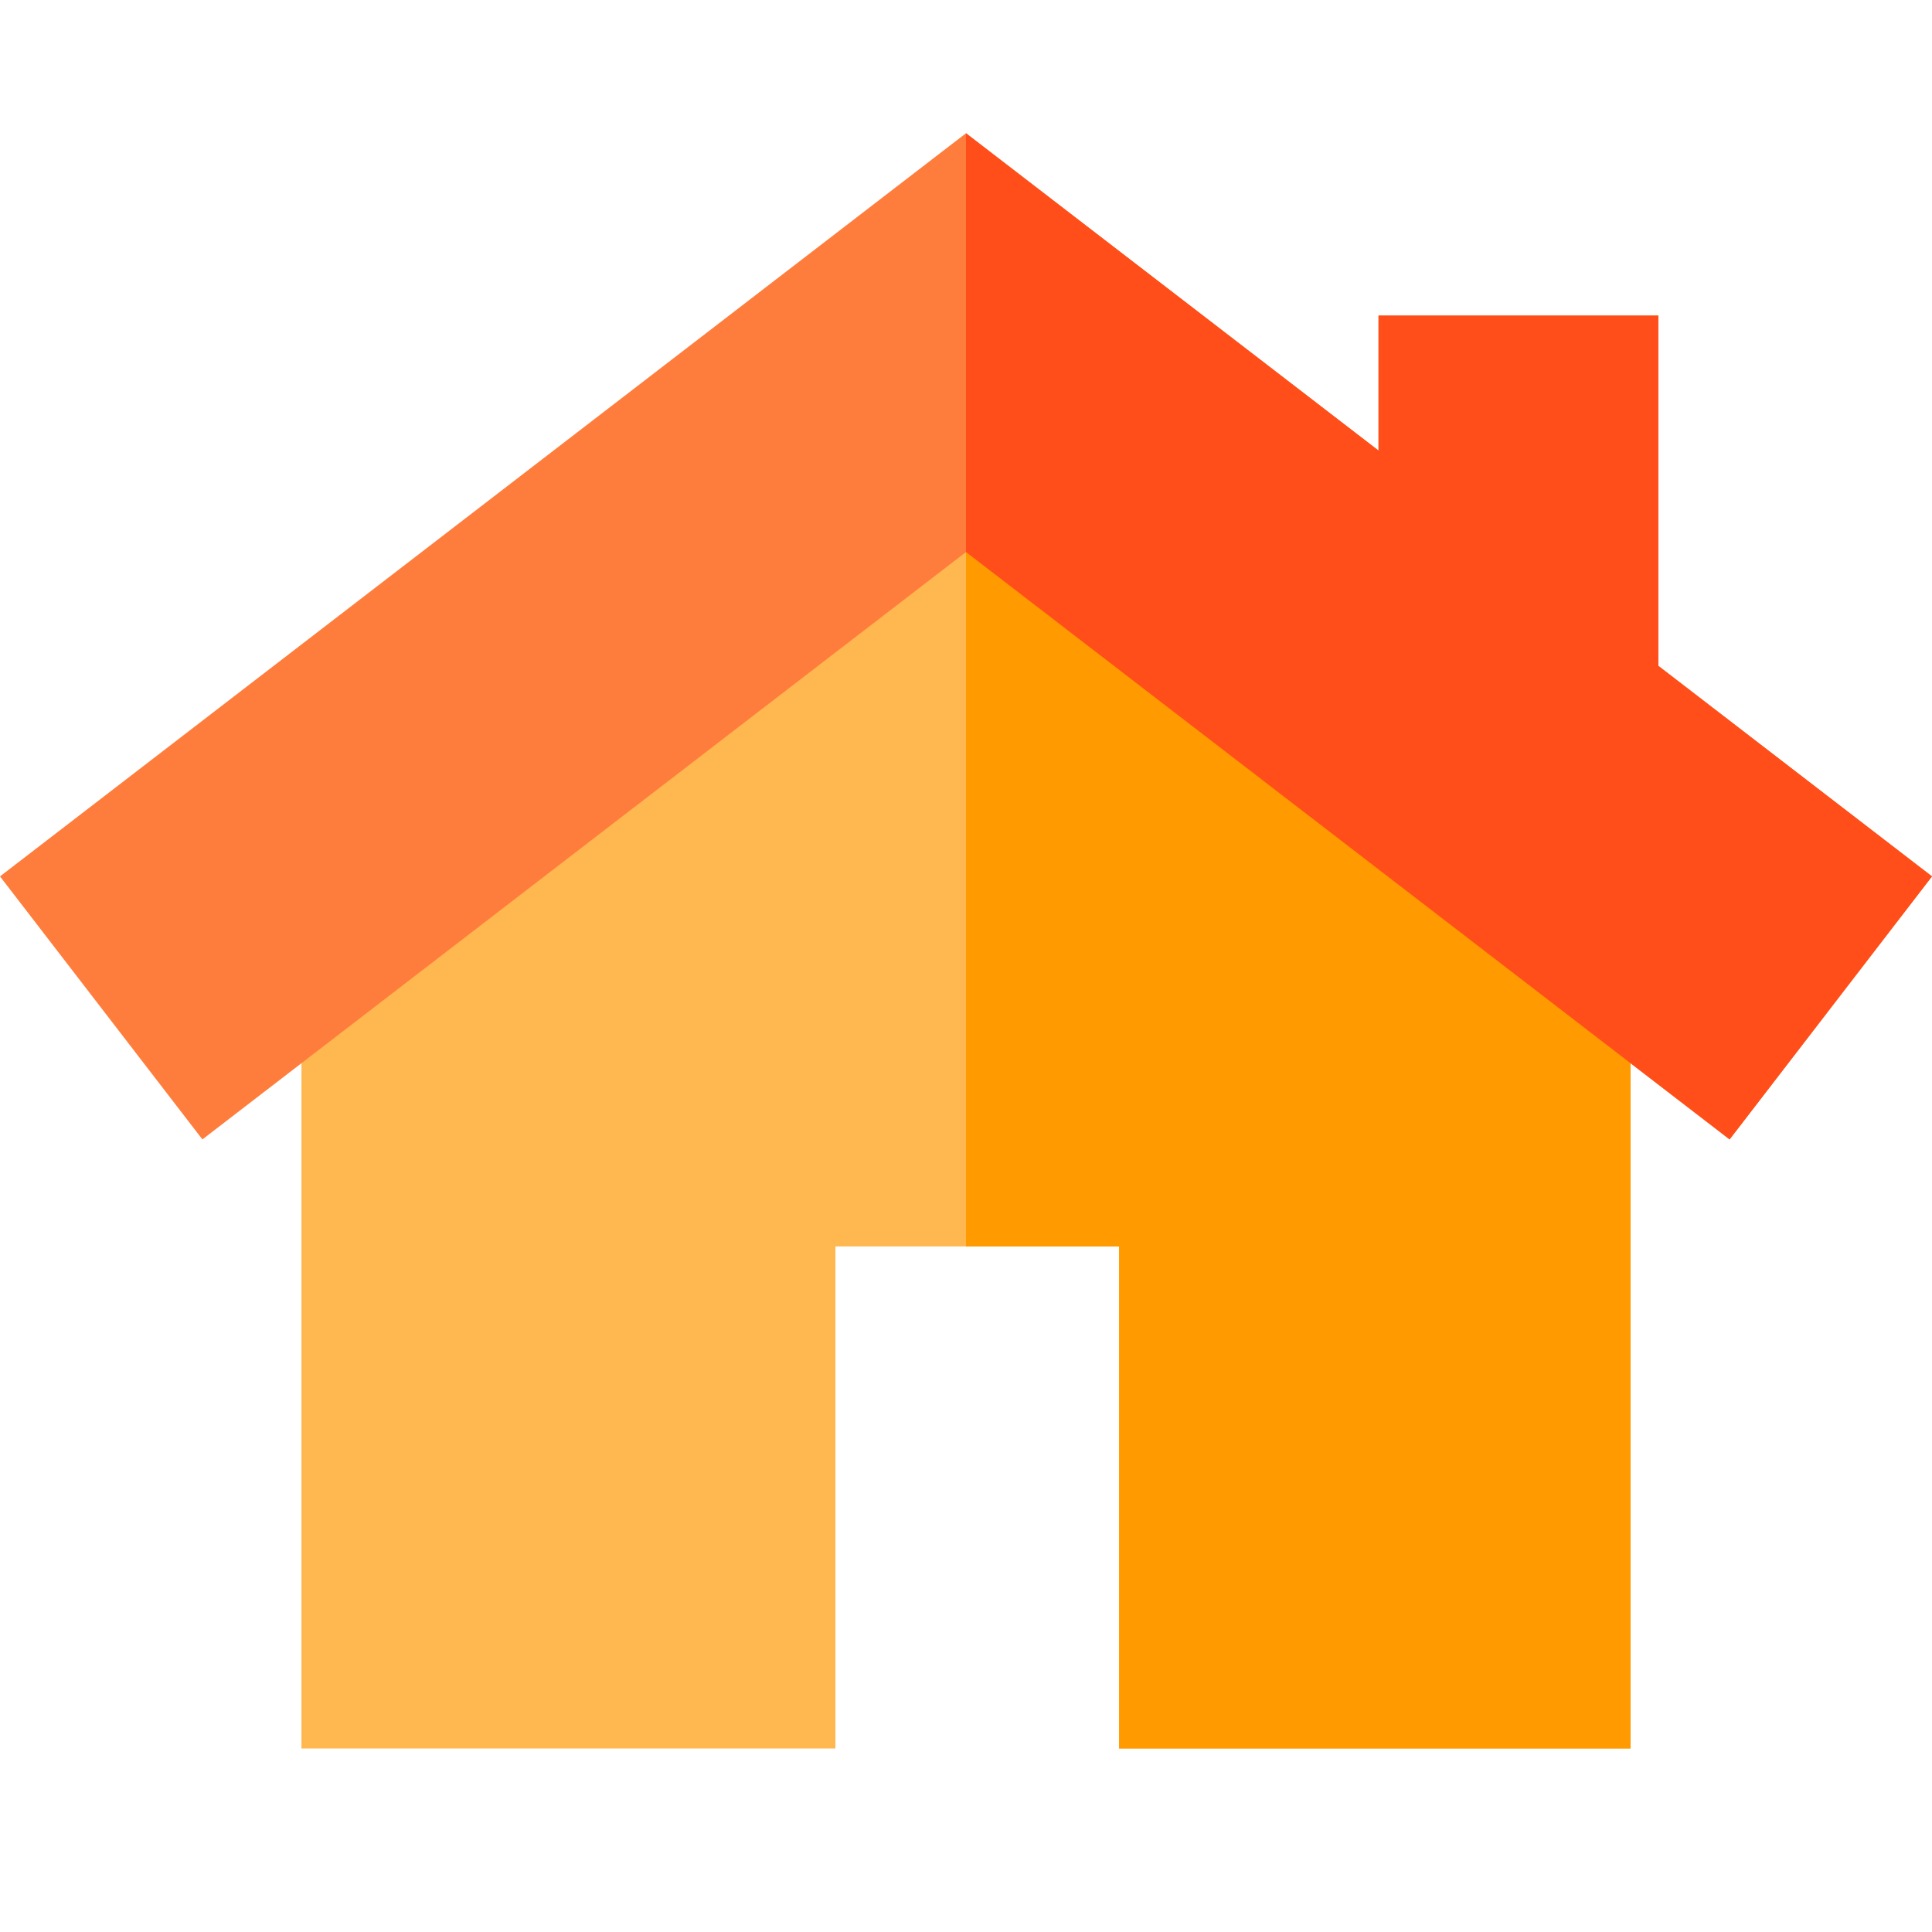
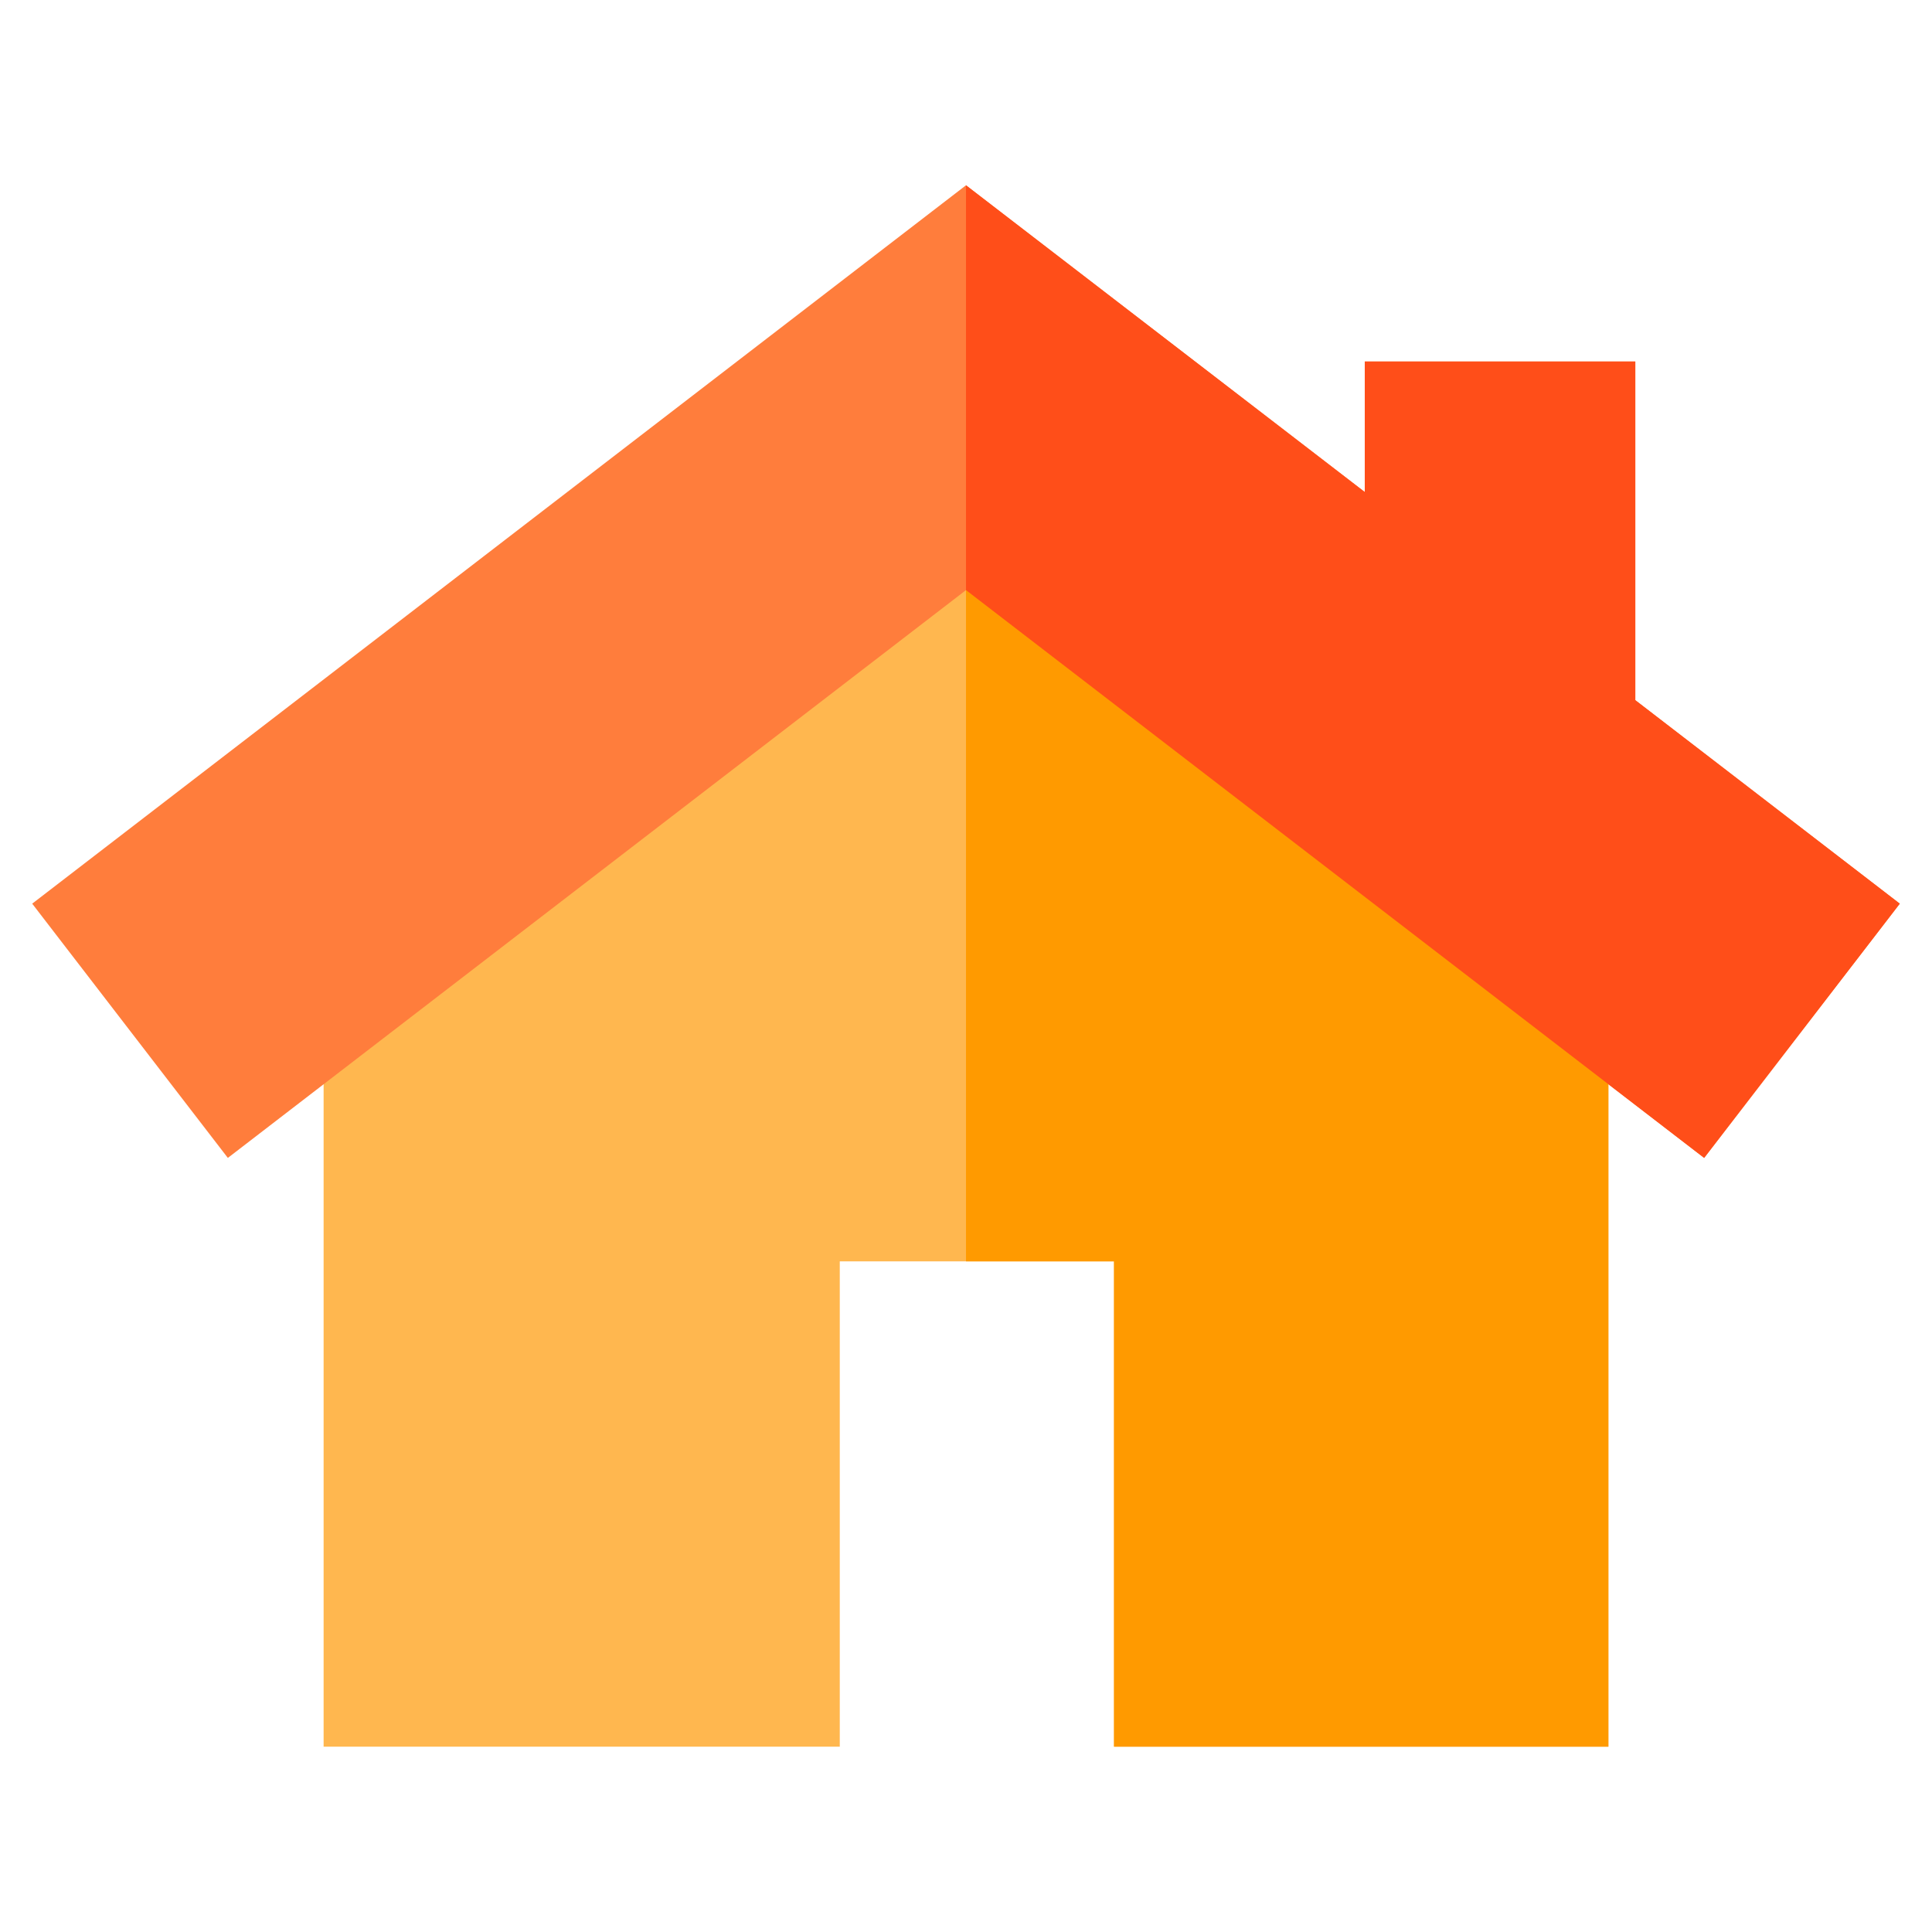
- <svg xmlns="http://www.w3.org/2000/svg" width="29" height="29" viewBox="0 0 29 29" fill="none">
+ <svg xmlns="http://www.w3.org/2000/svg" width="29" height="29" viewBox="-0.5 -0.877 30 30" fill="none">
  <path d="M24.475 13.813V26.245H16.799V18.709H12.54V26.245H4.525V13.813L14.5 6.141L24.475 13.813Z" fill="#FFB74F" />
  <path d="M24.893 9.995V4.737H20.692V6.763L14.5 2L0 13.155L3.038 17.103L14.5 8.286L25.962 17.103L29 13.155L24.893 9.995Z" fill="#FF7D3C" />
  <path d="M24.475 13.813V26.245H16.798V18.709H14.5V6.141L24.475 13.813Z" fill="#FF9A00" />
  <path d="M29 13.155L25.962 17.103L14.5 8.286V2L20.692 6.763V4.737H24.893V9.995L29 13.155Z" fill="#FF4E19" />
</svg>
